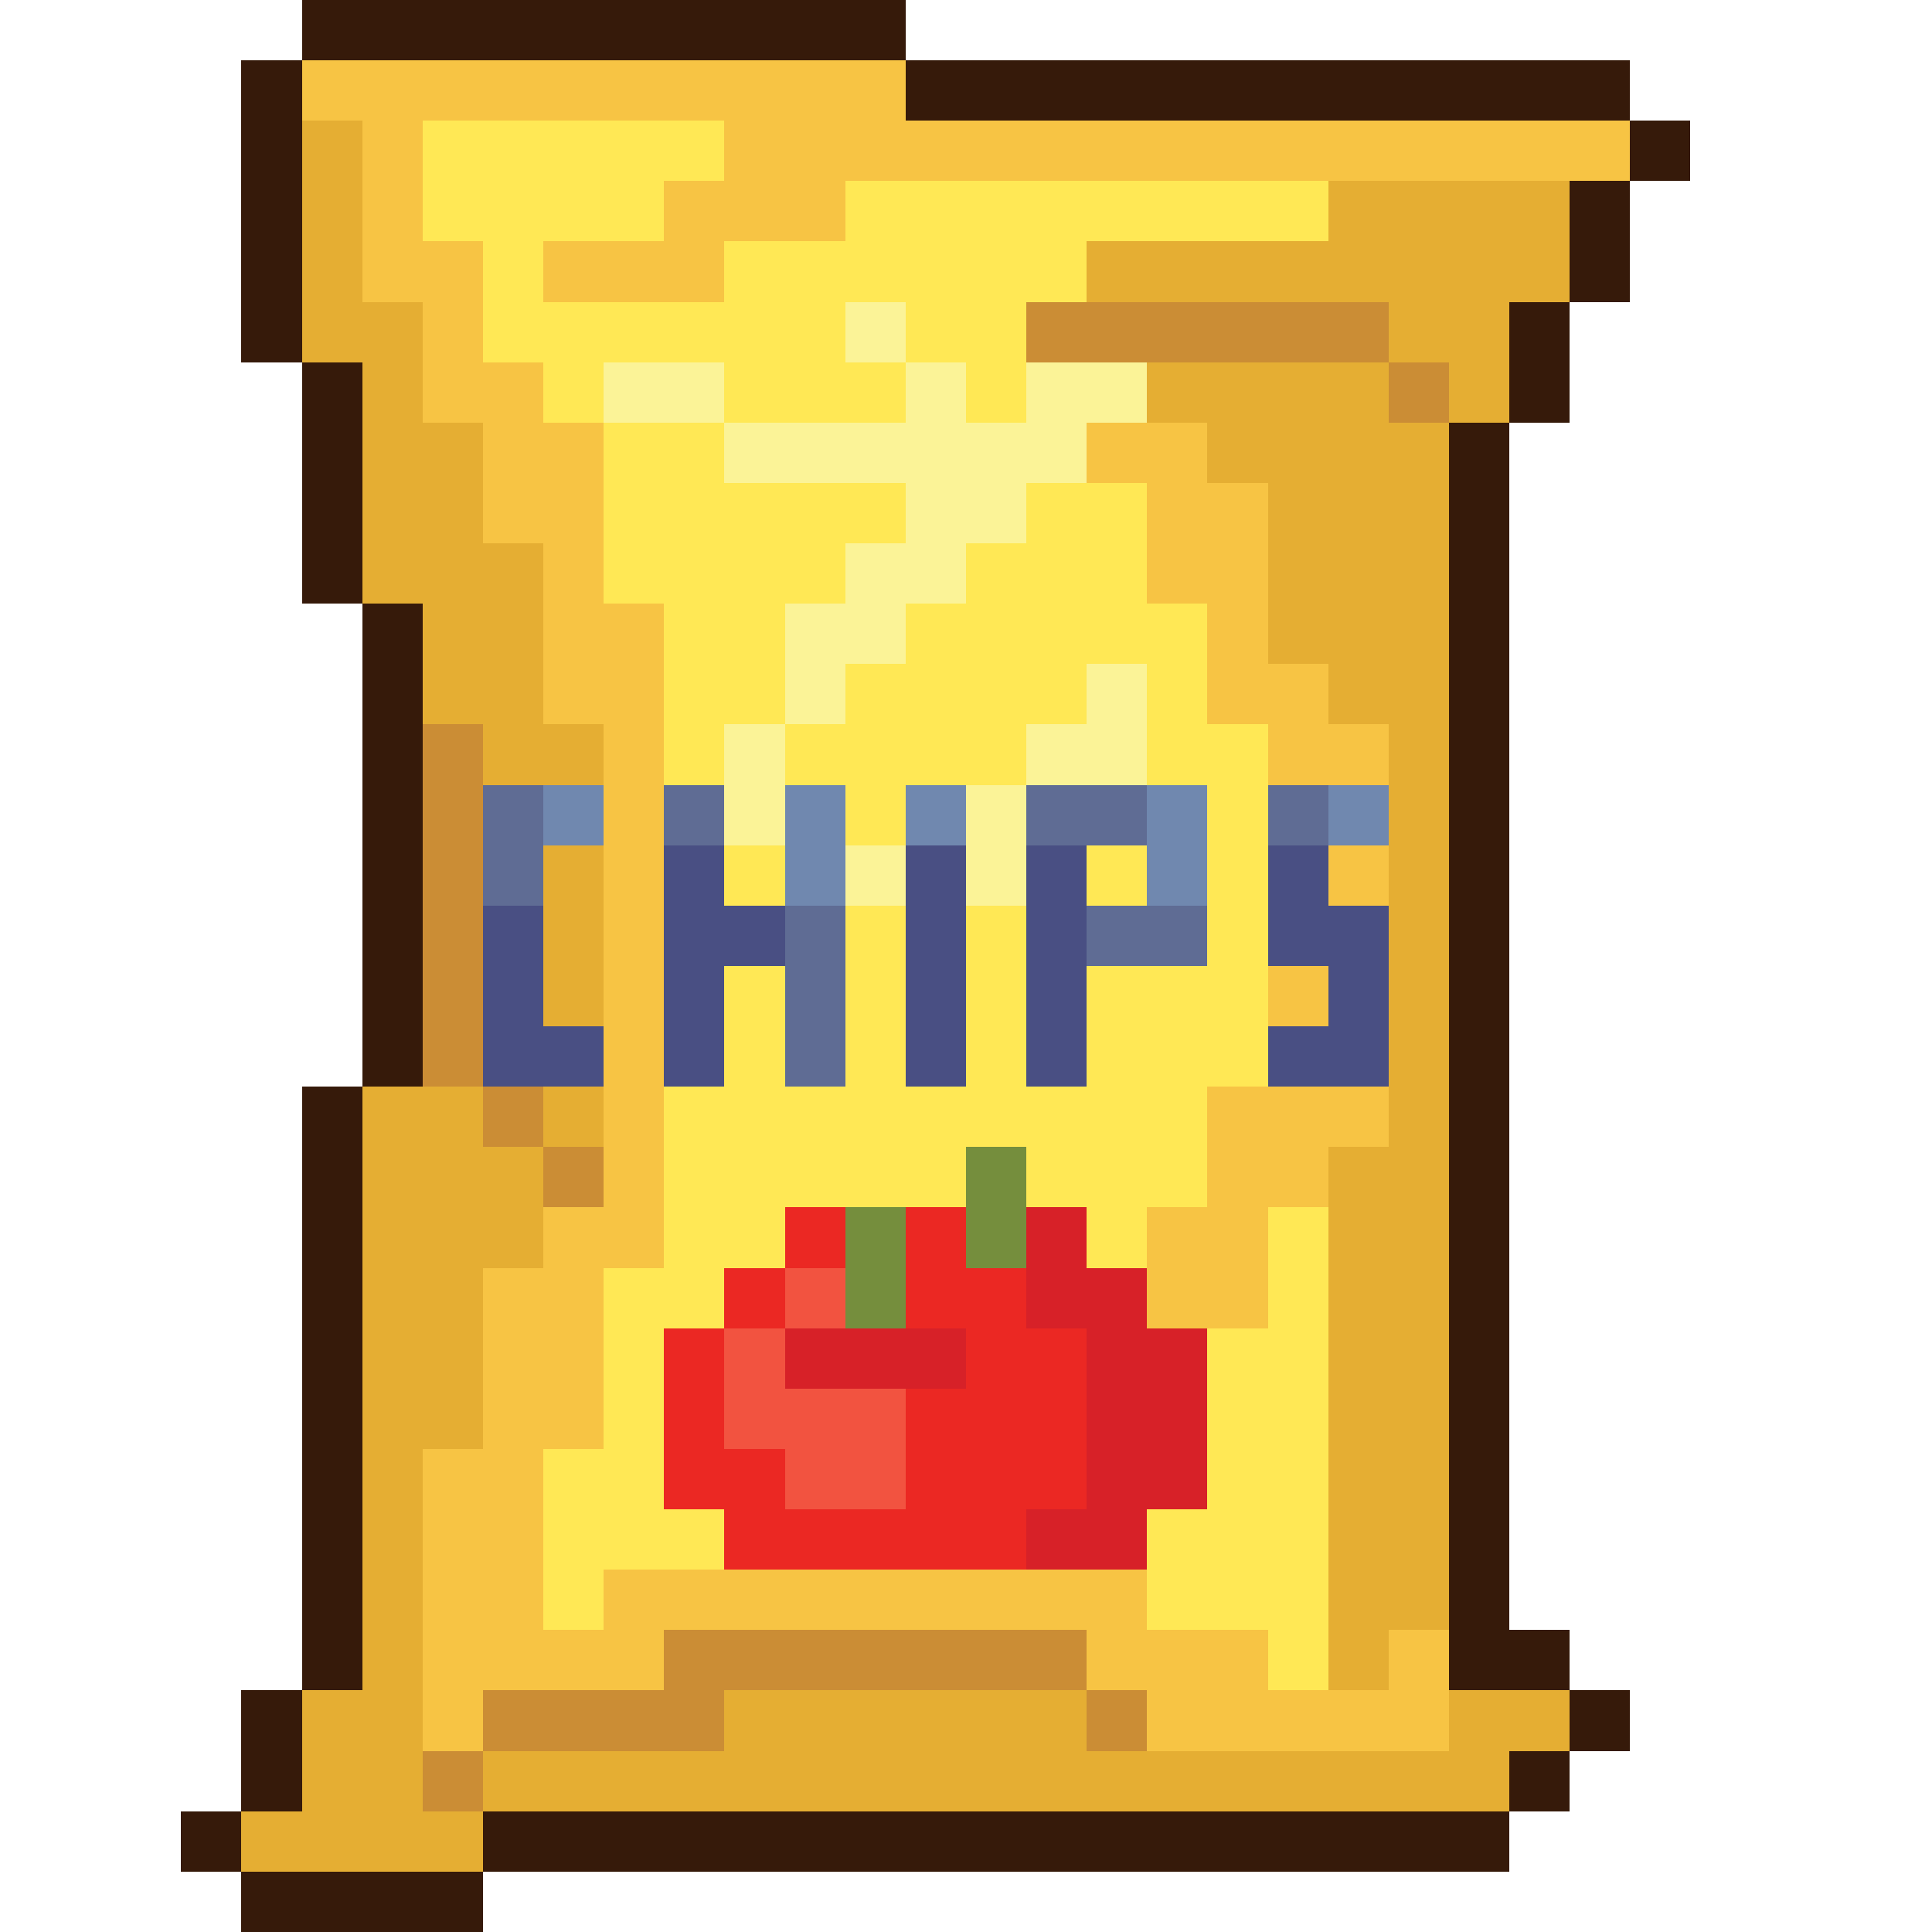
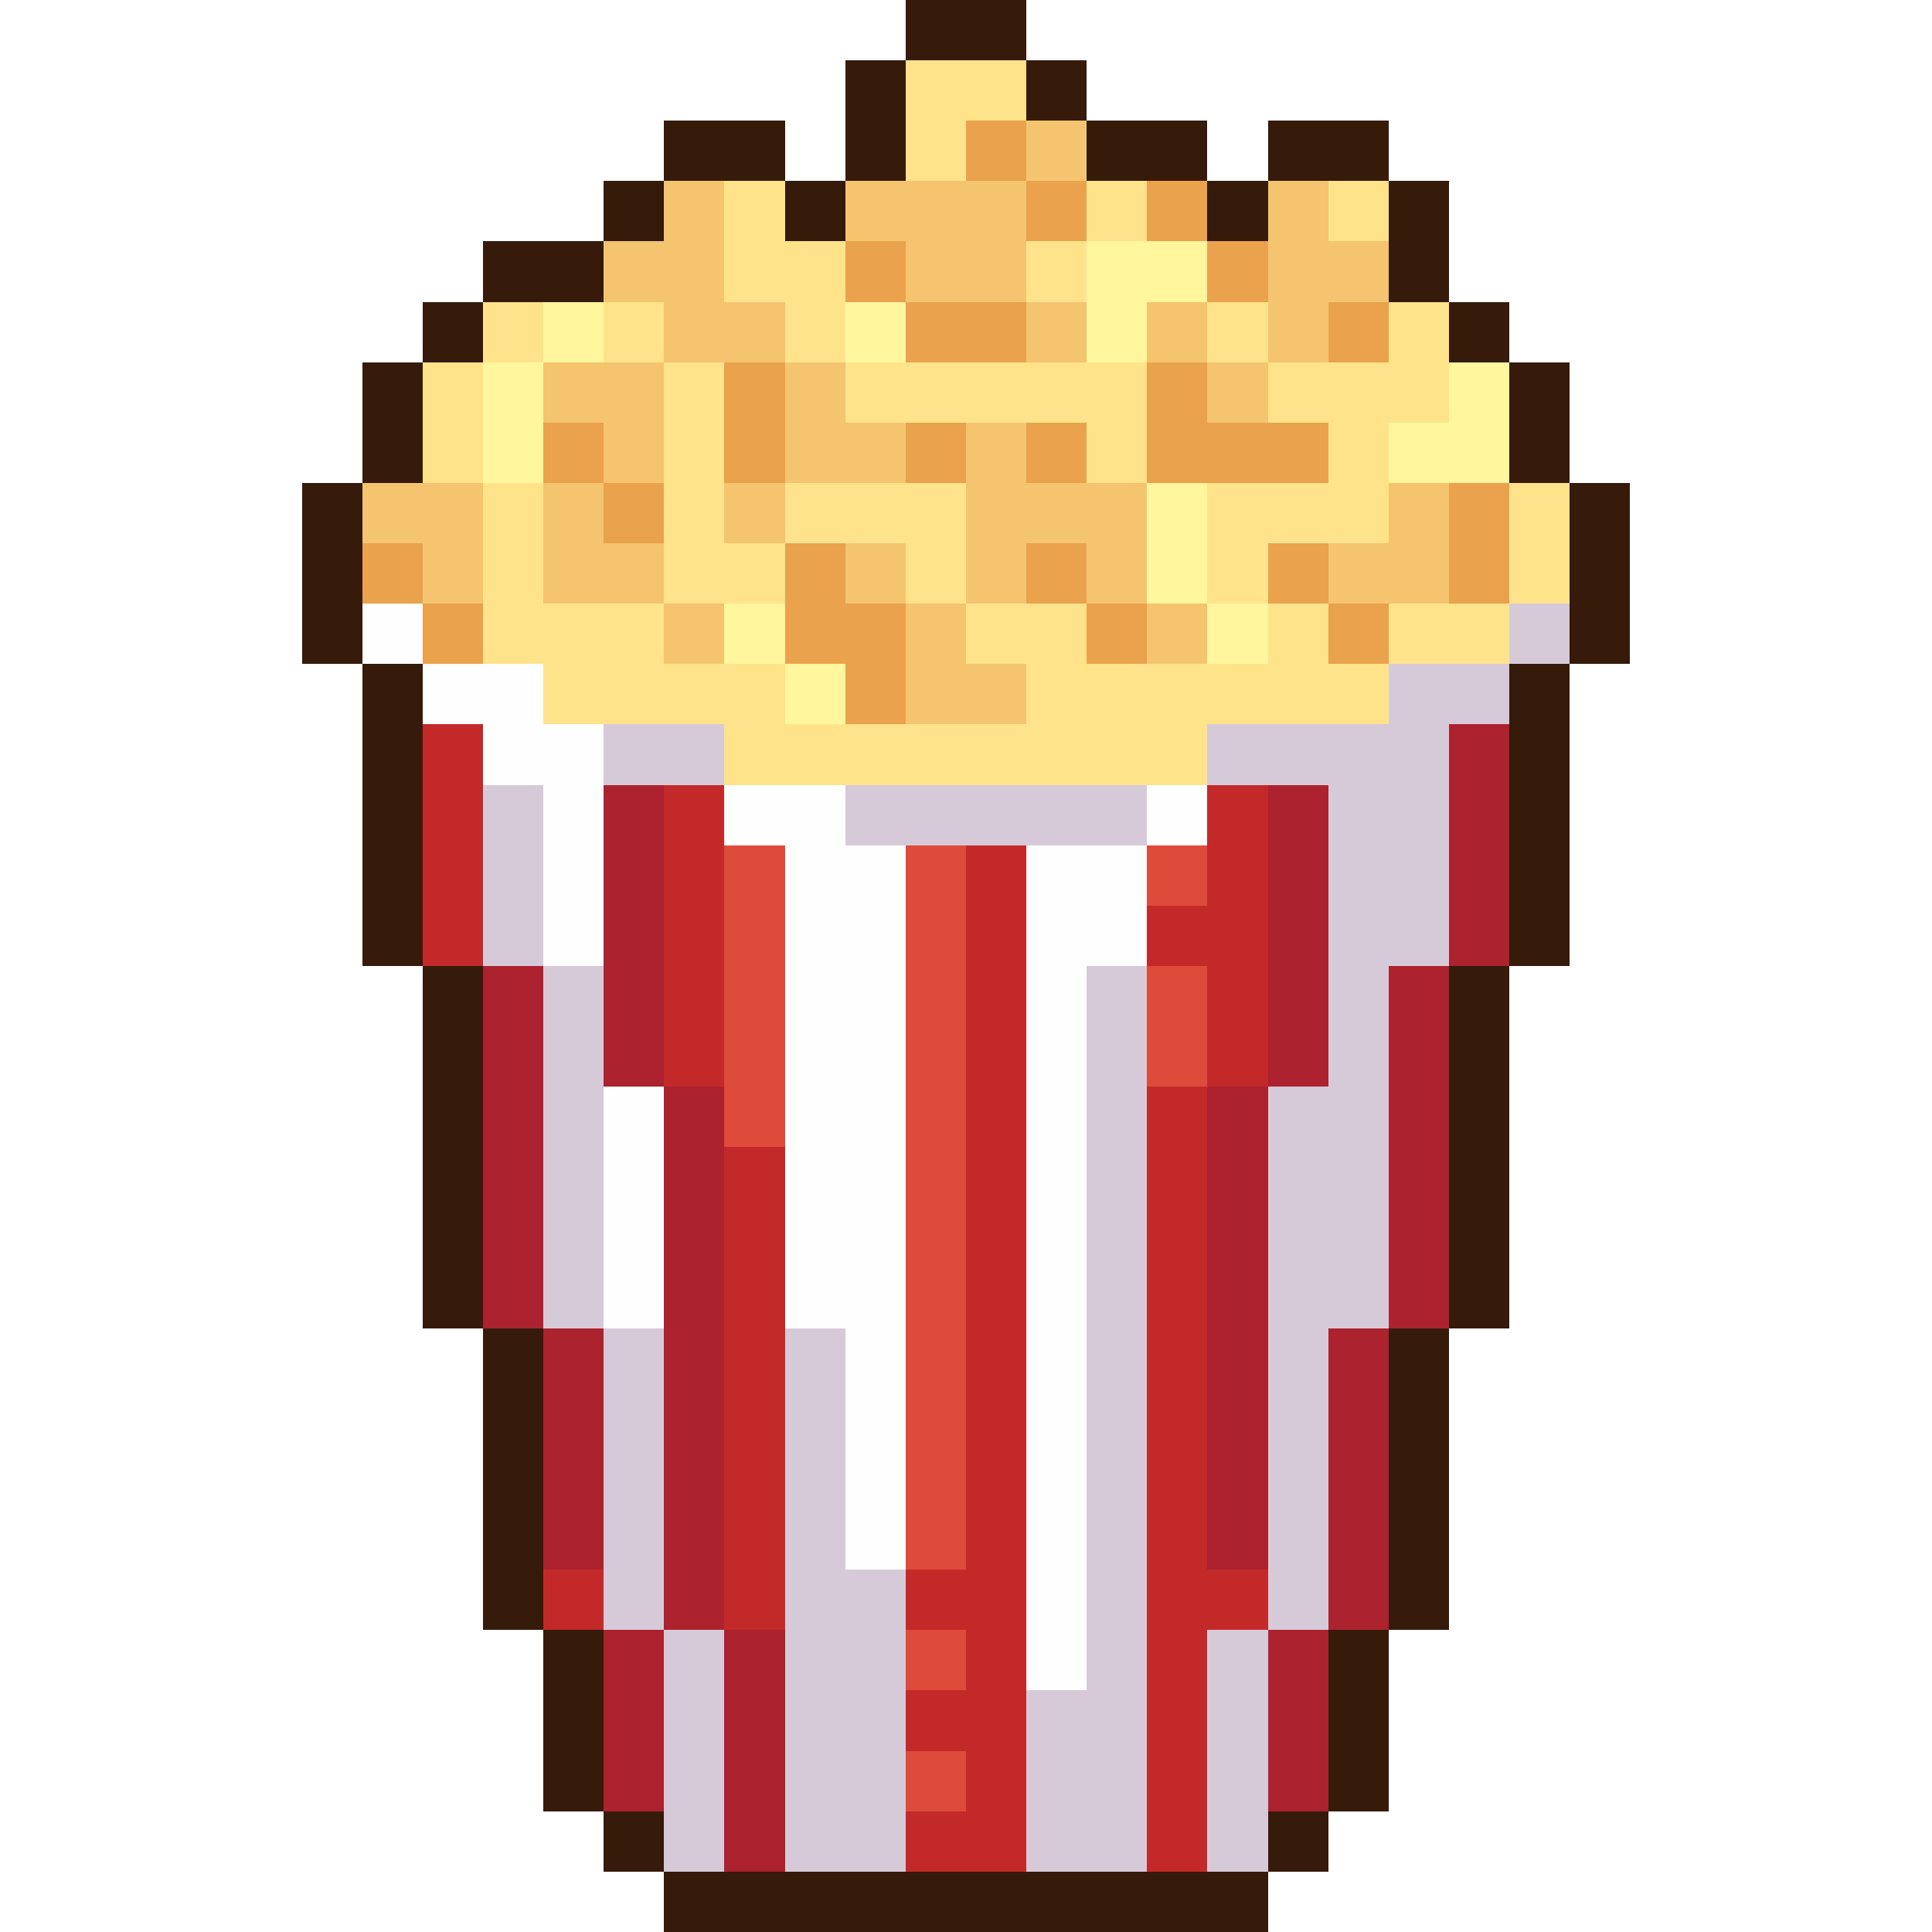
<svg xmlns="http://www.w3.org/2000/svg" shape-rendering="crispEdges" viewBox="0 -0.5 32 32" width="32" height="32">
-   <path stroke="#361a0a" d="M5,0h10M4,1h1M15,1h12M4,2h1M27,2h1M4,3h1M26,3h1M4,4h1M26,4h1M4,5h1M25,5h1M5,6h1M25,6h1M5,7h1M24,7h1M5,8h1M24,8h1M5,9h1M24,9h1M6,10h1M24,10h1M6,11h1M24,11h1M6,12h1M24,12h1M6,13h1M24,13h1M6,14h1M24,14h1M6,15h1M24,15h1M6,16h1M24,16h1M6,17h1M24,17h1M5,18h1M24,18h1M5,19h1M24,19h1M5,20h1M24,20h1M5,21h1M24,21h1M5,22h1M24,22h1M5,23h1M24,23h1M5,24h1M24,24h1M5,25h1M24,25h1M5,26h1M24,26h1M5,27h1M24,27h2M4,28h1M26,28h1M4,29h1M25,29h1M3,30h1M8,30h17M4,31h4" />
-   <path stroke="#f7c444" d="M5,1h10M6,2h1M12,2h15M6,3h1M11,3h3M6,4h2M9,4h3M7,5h1M7,6h2M8,7h2M18,7h2M8,8h2M19,8h2M9,9h1M19,9h2M9,10h2M20,10h1M9,11h2M20,11h2M10,12h1M21,12h2M10,13h1M10,14h1M22,14h1M10,15h1M10,16h1M21,16h1M10,17h1M10,18h1M20,18h3M10,19h1M20,19h2M9,20h2M19,20h2M8,21h2M19,21h2M8,22h2M8,23h2M7,24h2M7,25h2M7,26h2M10,26h9M7,27h4M18,27h3M23,27h1M7,28h1M19,28h5" />
-   <path stroke="#e5ae33" d="M5,2h1M5,3h1M22,3h4M5,4h1M18,4h8M5,5h2M23,5h2M6,6h1M19,6h4M24,6h1M6,7h2M20,7h4M6,8h2M21,8h3M6,9h3M21,9h3M7,10h2M21,10h3M7,11h2M22,11h2M8,12h2M23,12h1M23,13h1M9,14h1M23,14h1M9,15h1M23,15h1M9,16h1M23,16h1M23,17h1M6,18h2M9,18h1M23,18h1M6,19h3M22,19h2M6,20h3M22,20h2M6,21h2M22,21h2M6,22h2M22,22h2M6,23h2M22,23h2M6,24h1M22,24h2M6,25h1M22,25h2M6,26h1M22,26h2M6,27h1M22,27h1M5,28h2M12,28h6M24,28h2M5,29h2M8,29h17M4,30h4" />
-   <path stroke="#ffe855" d="M7,2h5M7,3h4M14,3h8M8,4h1M12,4h6M8,5h6M15,5h2M9,6h1M12,6h3M16,6h1M10,7h2M10,8h5M17,8h2M10,9h4M16,9h3M11,10h2M15,10h5M11,11h2M14,11h4M19,11h1M11,12h1M13,12h4M19,12h2M14,13h1M20,13h1M12,14h1M18,14h1M20,14h1M14,15h1M16,15h1M20,15h1M12,16h1M14,16h1M16,16h1M18,16h3M12,17h1M14,17h1M16,17h1M18,17h3M11,18h9M11,19h5M17,19h3M11,20h2M18,20h1M21,20h1M10,21h2M21,21h1M10,22h1M20,22h2M10,23h1M20,23h2M9,24h2M20,24h2M9,25h3M19,25h3M9,26h1M19,26h3M21,27h1" />
-   <path stroke="#fbf397" d="M14,5h1M10,6h2M15,6h1M17,6h2M12,7h6M15,8h2M14,9h2M13,10h2M13,11h1M18,11h1M12,12h1M17,12h2M12,13h1M16,13h1M14,14h1M16,14h1" />
-   <path stroke="#cb8d35" d="M17,5h6M23,6h1M7,12h1M7,13h1M7,14h1M7,15h1M7,16h1M7,17h1M8,18h1M9,19h1M11,27h7M8,28h4M18,28h1M7,29h1" />
-   <path stroke="#5f6c94" d="M8,13h1M11,13h1M17,13h2M21,13h1M8,14h1M13,15h1M18,15h2M13,16h1M13,17h1" />
-   <path stroke="#7088af" d="M9,13h1M13,13h1M15,13h1M19,13h1M22,13h1M13,14h1M19,14h1" />
-   <path stroke="#494f83" d="M11,14h1M15,14h1M17,14h1M21,14h1M8,15h1M11,15h2M15,15h1M17,15h1M21,15h2M8,16h1M11,16h1M15,16h1M17,16h1M22,16h1M8,17h2M11,17h1M15,17h1M17,17h1M21,17h2" />
-   <path stroke="#758e3d" d="M16,19h1M14,20h1M16,20h1M14,21h1" />
-   <path stroke="#eb2823" d="M13,20h1M15,20h1M12,21h1M15,21h2M11,22h1M16,22h2M11,23h1M15,23h3M11,24h2M15,24h3M12,25h5" />
-   <path stroke="#d72128" d="M17,20h1M17,21h2M13,22h3M18,22h2M18,23h2M18,24h2M17,25h2" />
-   <path stroke="#f25340" d="M13,21h1M12,22h1M12,23h3M13,24h2" />
+   <path stroke="#361a0a" d="M15,0h2M14,1h1M17,1h1M11,2h2M14,2h1M18,2h2M21,2h2M10,3h1M13,3h1M20,3h1M23,3h1M8,4h2M23,4h1M7,5h1M24,5h1M6,6h1M25,6h1M6,7h1M25,7h1M5,8h1M26,8h1M5,9h1M26,9h1M5,10h1M26,10h1M6,11h1M25,11h1M6,12h1M25,12h1M6,13h1M25,13h1M6,14h1M25,14h1M6,15h1M25,15h1M7,16h1M24,16h1M7,17h1M24,17h1M7,18h1M24,18h1M7,19h1M24,19h1M7,20h1M24,20h1M7,21h1M24,21h1M8,22h1M23,22h1M8,23h1M23,23h1M8,24h1M23,24h1M8,25h1M23,25h1M8,26h1M23,26h1M9,27h1M22,27h1M9,28h1M22,28h1M9,29h1M22,29h1M10,30h1M21,30h1M11,31h10" />
+   <path stroke="#ffe38b" d="M15,1h2M15,2h1M12,3h1M18,3h1M22,3h1M12,4h2M17,4h1M8,5h1M10,5h1M13,5h1M20,5h1M23,5h1M7,6h1M11,6h1M14,6h5M21,6h3M7,7h1M11,7h1M18,7h1M22,7h1M8,8h1M11,8h1M13,8h3M20,8h3M25,8h1M8,9h1M11,9h2M15,9h1M20,9h1M25,9h1M8,10h3M16,10h2M21,10h1M23,10h2M9,11h4M17,11h6M12,12h8" />
+   <path stroke="#eaa24c" d="M16,2h1M17,3h1M19,3h1M14,4h1M20,4h1M15,5h2M22,5h1M12,6h1M19,6h1M9,7h1M12,7h1M15,7h1M17,7h1M19,7h3M10,8h1M24,8h1M6,9h1M13,9h1M17,9h1M21,9h1M24,9h1M7,10h1M13,10h2M18,10h1M22,10h1M14,11h1" />
+   <path stroke="#f5c46e" d="M17,2h1M11,3h1M14,3h3M21,3h1M10,4h2M15,4h2M21,4h2M11,5h2M17,5h1M19,5h1M21,5h1M9,6h2M13,6h1M20,6h1M10,7h1M13,7h2M16,7h1M6,8h2M9,8h1M12,8h1M16,8h3M23,8h1M7,9h1M9,9h2M14,9h1M16,9h1M18,9h1M22,9h2M11,10h1M15,10h1M19,10h1M15,11h2" />
+   <path stroke="#fff69e" d="M18,4h2M9,5h1M14,5h1M18,5h1M8,6h1M24,6h1M8,7h1M23,7h2M19,8h1M19,9h1M12,10h1M20,10h1M13,11h1" />
+   <path stroke="#fffeff" d="M6,10h1M7,11h2M8,12h2M9,13h1M12,13h2M19,13h1M9,14h1M13,14h2M17,14h2M9,15h1M13,15h2M17,15h2M13,16h2M17,16h1M13,17h2M17,17h1M10,18h1M13,18h2M17,18h1M10,19h1M13,19h2M17,19h1M10,20h1M13,20h2M17,20h1M10,21h1M13,21h2M17,21h1M14,22h1M17,22h1M14,23h1M17,23h1M14,24h1M17,24h1M14,25h1M17,25h1M17,26h1M17,27h1" />
+   <path stroke="#d7cad8" d="M25,10h1M23,11h2M10,12h2M20,12h4M8,13h1M14,13h5M22,13h2M8,14h1M22,14h2M8,15h1M22,15h2M9,16h1M18,16h1M22,16h1M9,17h1M18,17h1M22,17h1M9,18h1M18,18h1M21,18h2M9,19h1M18,19h1M21,19h2M9,20h1M18,20h1M21,20h2M9,21h1M18,21h1M21,21h2M10,22h1M13,22h1M18,22h1M21,22h1M10,23h1M13,23h1M18,23h1M21,23h1M10,24h1M13,24h1M18,24h1M21,24h1M10,25h1M13,25h1M18,25h1M21,25h1M10,26h1M13,26h2M18,26h1M21,26h1M11,27h1M13,27h2M18,27h1M20,27h1M11,28h1M13,28h2M17,28h2M20,28h1M11,29h1M13,29h2M17,29h2M20,29h1M11,30h1M13,30h2M17,30h2M20,30h1" />
+   <path stroke="#c42929" d="M7,12h1M7,13h1M11,13h1M20,13h1M7,14h1M11,14h1M16,14h1M20,14h1M7,15h1M11,15h1M16,15h1M19,15h2M11,16h1M16,16h1M20,16h1M11,17h1M16,17h1M20,17h1M16,18h1M19,18h1M12,19h1M16,19h1M19,19h1M12,20h1M16,20h1M19,20h1M12,21h1M16,21h1M19,21h1M12,22h1M16,22h1M19,22h1M12,23h1M16,23h1M19,23h1M12,24h1M16,24h1M19,24h1M12,25h1M16,25h1M19,25h1M9,26h1M12,26h1M15,26h2M19,26h2M16,27h1M19,27h1M15,28h2M19,28h1M16,29h1M19,29h1M15,30h2M19,30h1" />
+   <path stroke="#ac222f" d="M24,12h1M10,13h1M21,13h1M24,13h1M10,14h1M21,14h1M24,14h1M10,15h1M21,15h1M24,15h1M8,16h1M10,16h1M21,16h1M23,16h1M8,17h1M10,17h1M21,17h1M23,17h1M8,18h1M11,18h1M20,18h1M23,18h1M8,19h1M11,19h1M20,19h1M23,19h1M8,20h1M11,20h1M20,20h1M23,20h1M8,21h1M11,21h1M20,21h1M23,21h1M9,22h1M11,22h1M20,22h1M22,22h1M9,23h1M11,23h1M20,23h1M22,23h1M9,24h1M11,24h1M20,24h1M22,24h1M9,25h1M11,25h1M20,25h1M22,25h1M11,26h1M22,26h1M10,27h1M12,27h1M21,27h1M10,28h1M12,28h1M21,28h1M10,29h1M12,29h1M21,29h1M12,30h1" />
+   <path stroke="#de4b3b" d="M12,14h1M15,14h1M19,14h1M12,15h1M15,15h1M12,16h1M15,16h1M19,16h1M12,17h1M15,17h1M19,17h1M12,18h1M15,18h1M15,19h1M15,20h1M15,21h1M15,22h1M15,23h1M15,24h1M15,25h1M15,27h1M15,29h1" />
</svg>
